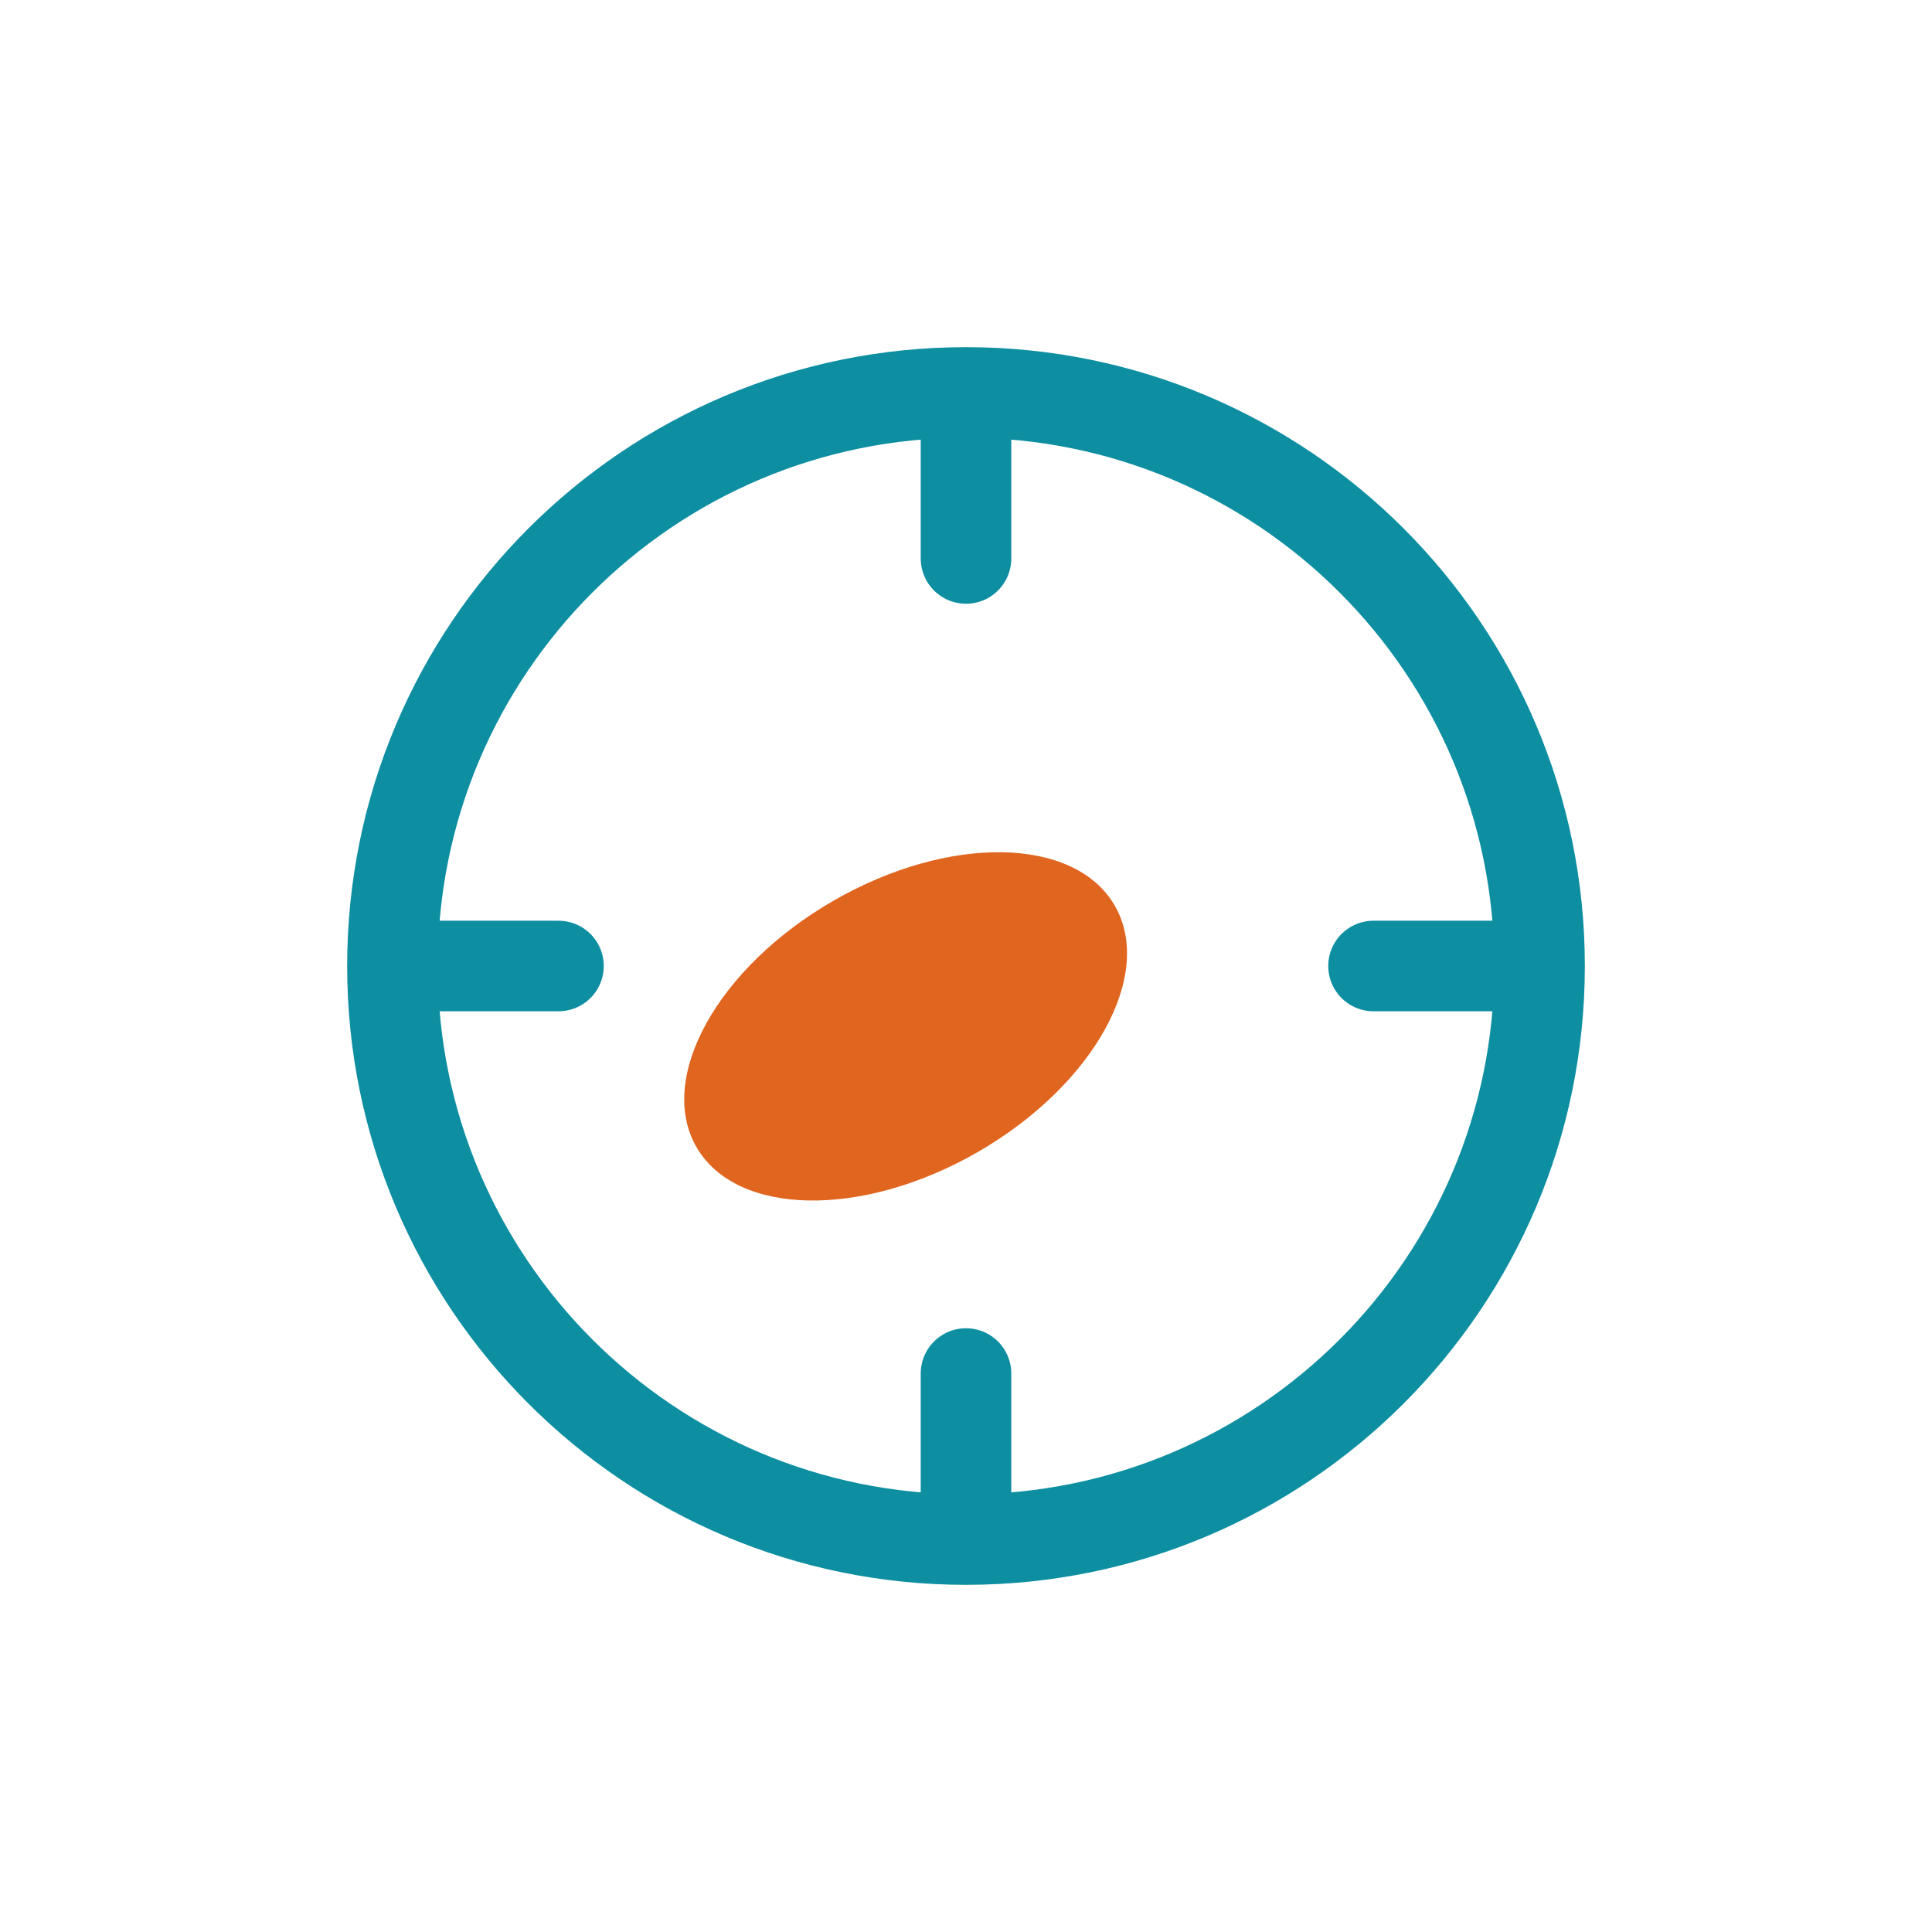
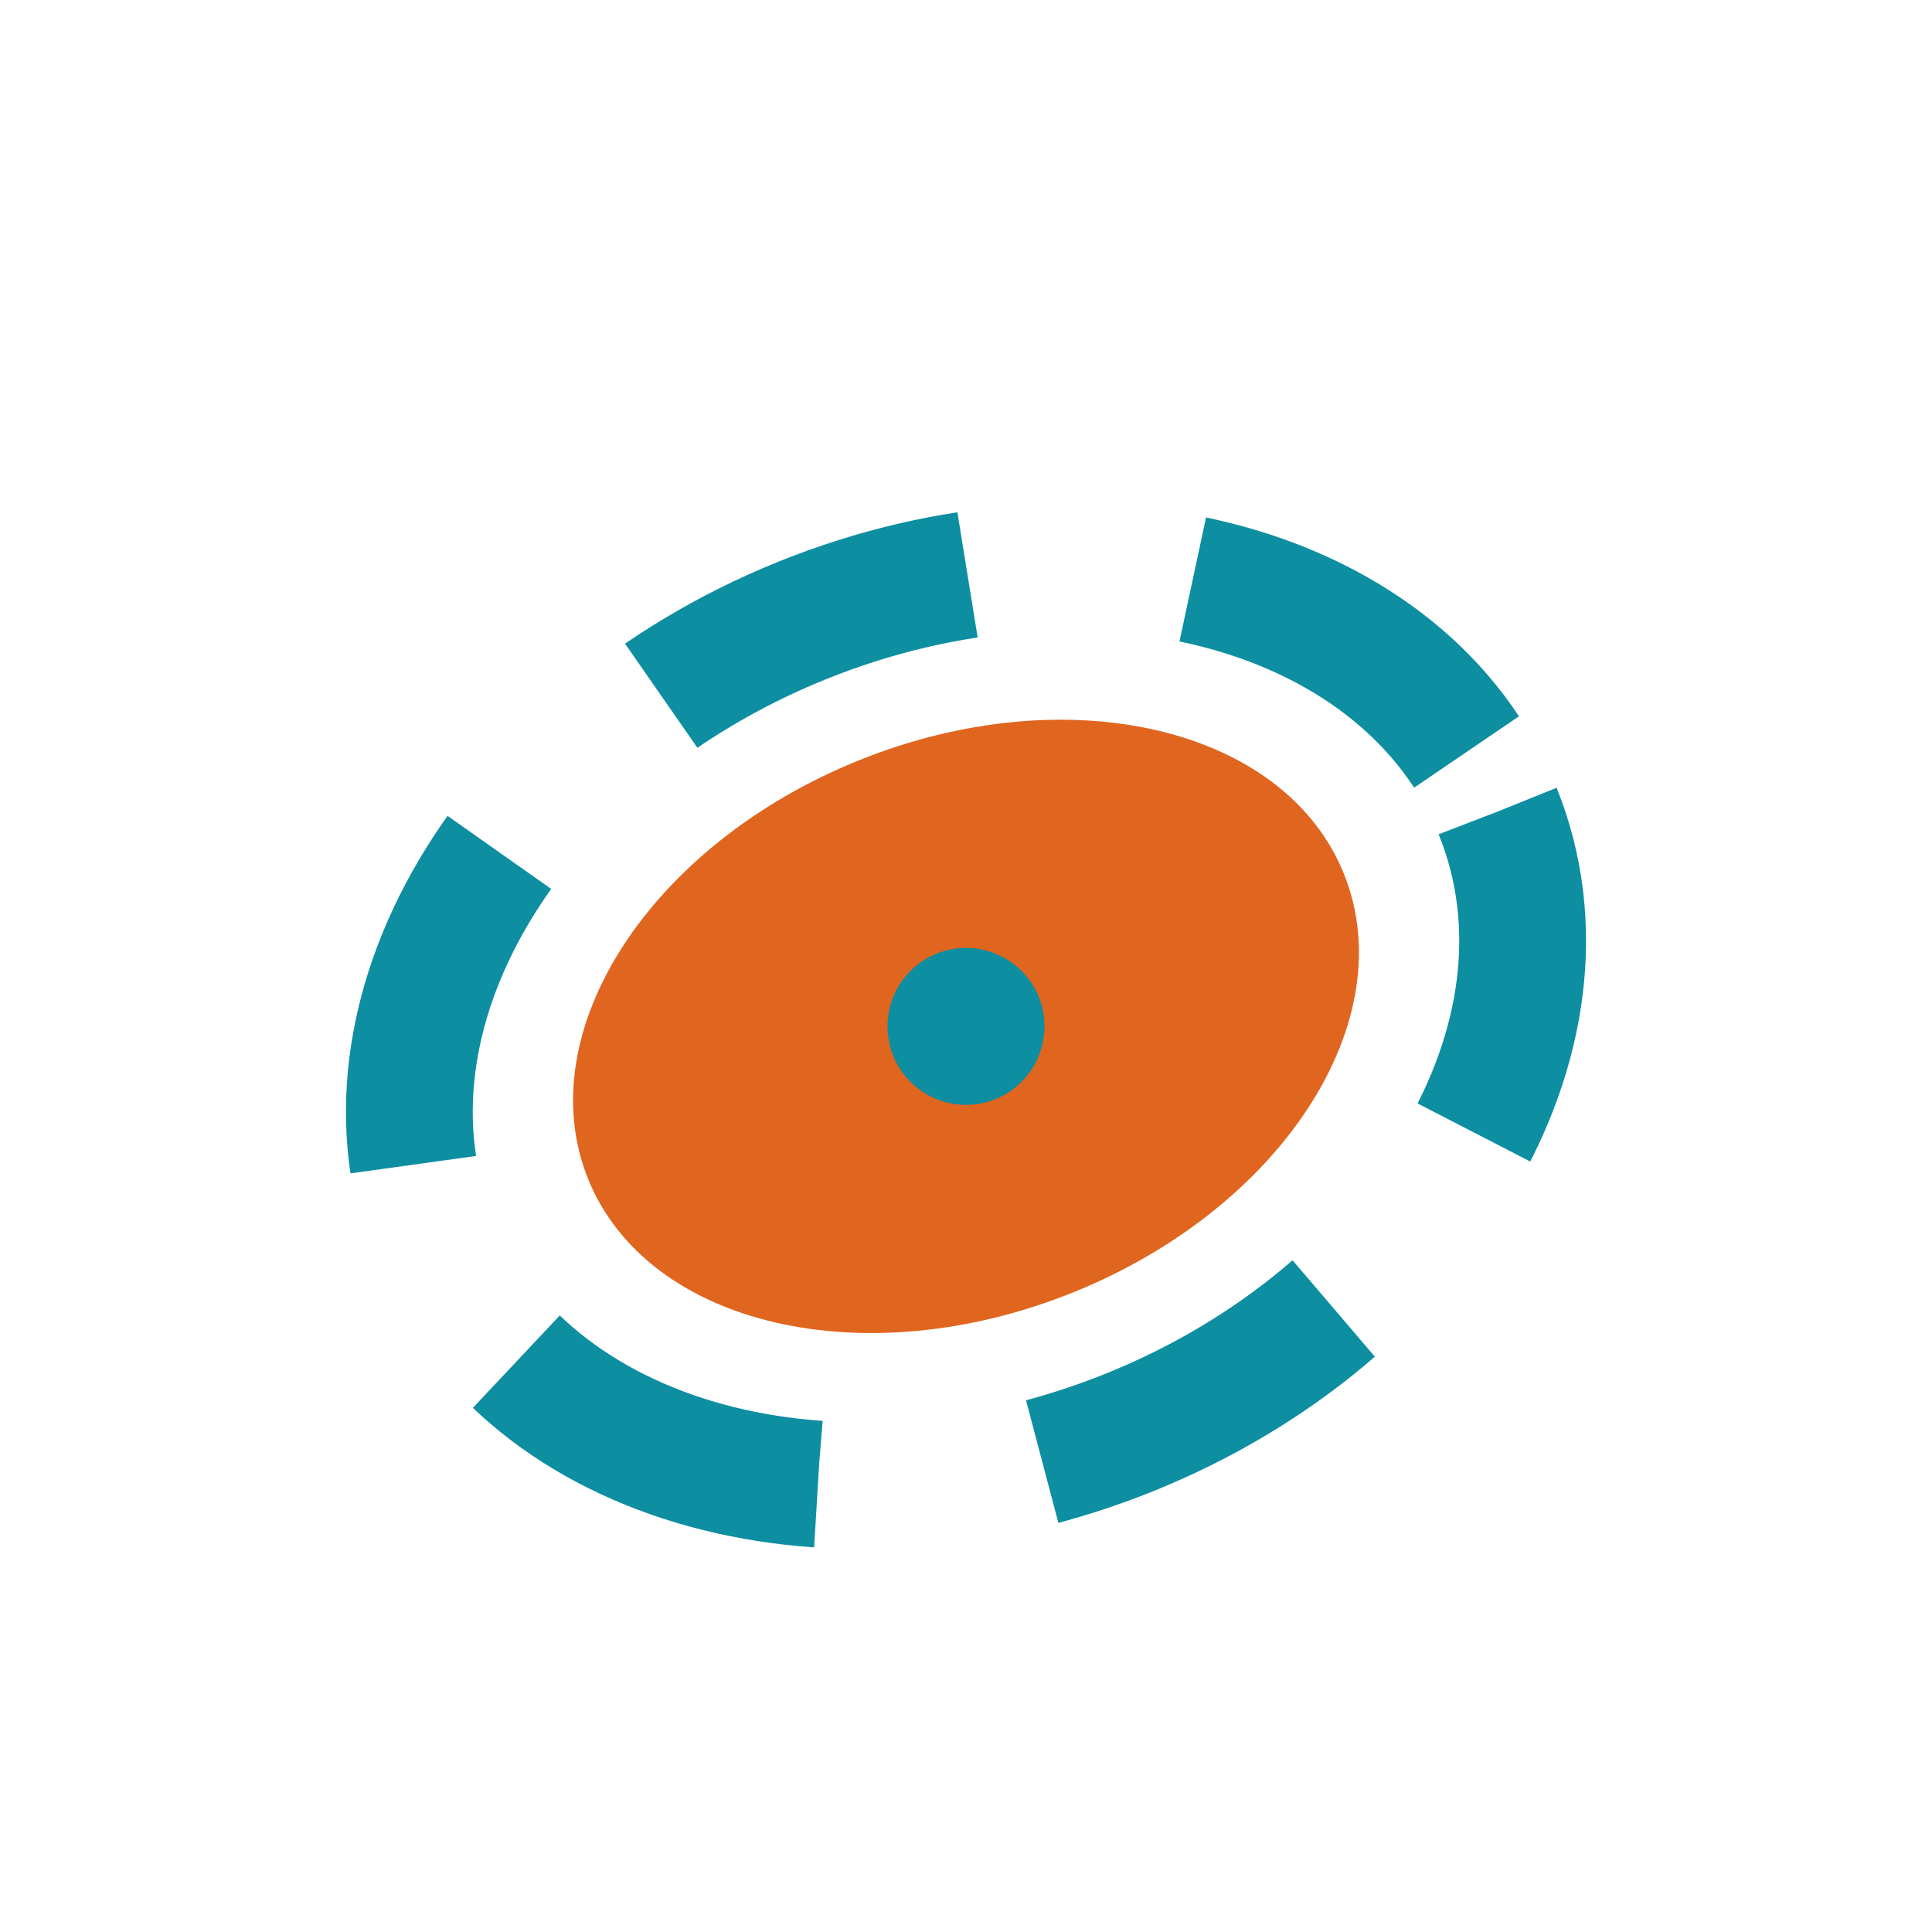
<svg xmlns="http://www.w3.org/2000/svg" viewBox="0 0 64 64" width="64" height="64" role="img" aria-label="SeedCounter">
-   <circle cx="32" cy="32" r="19" fill="none" stroke="#0d8ea1" stroke-width="3" />
-   <path d="M32 13.8v4.7M32 50.2v-4.7M13.8 32h4.7M50.2 32h-4.7" stroke="#0d8ea1" stroke-width="3" stroke-linecap="round" />
-   <ellipse cx="30" cy="34" rx="8" ry="4.8" transform="rotate(-30 30 34)" fill="#e0651f" />
+   <ellipse cx="32" cy="34" rx="13.5" ry="9.5" transform="rotate(-22 32 34)" fill="#e0651f" />
+   <ellipse cx="32" cy="34" rx="19" ry="14.5" transform="rotate(-22 32 34)" fill="none" stroke="#0d8ea1" stroke-width="4.2" stroke-dasharray="11 7.5" />
+   <circle cx="32" cy="34" r="2.6" fill="#0d8ea1" />
</svg>
